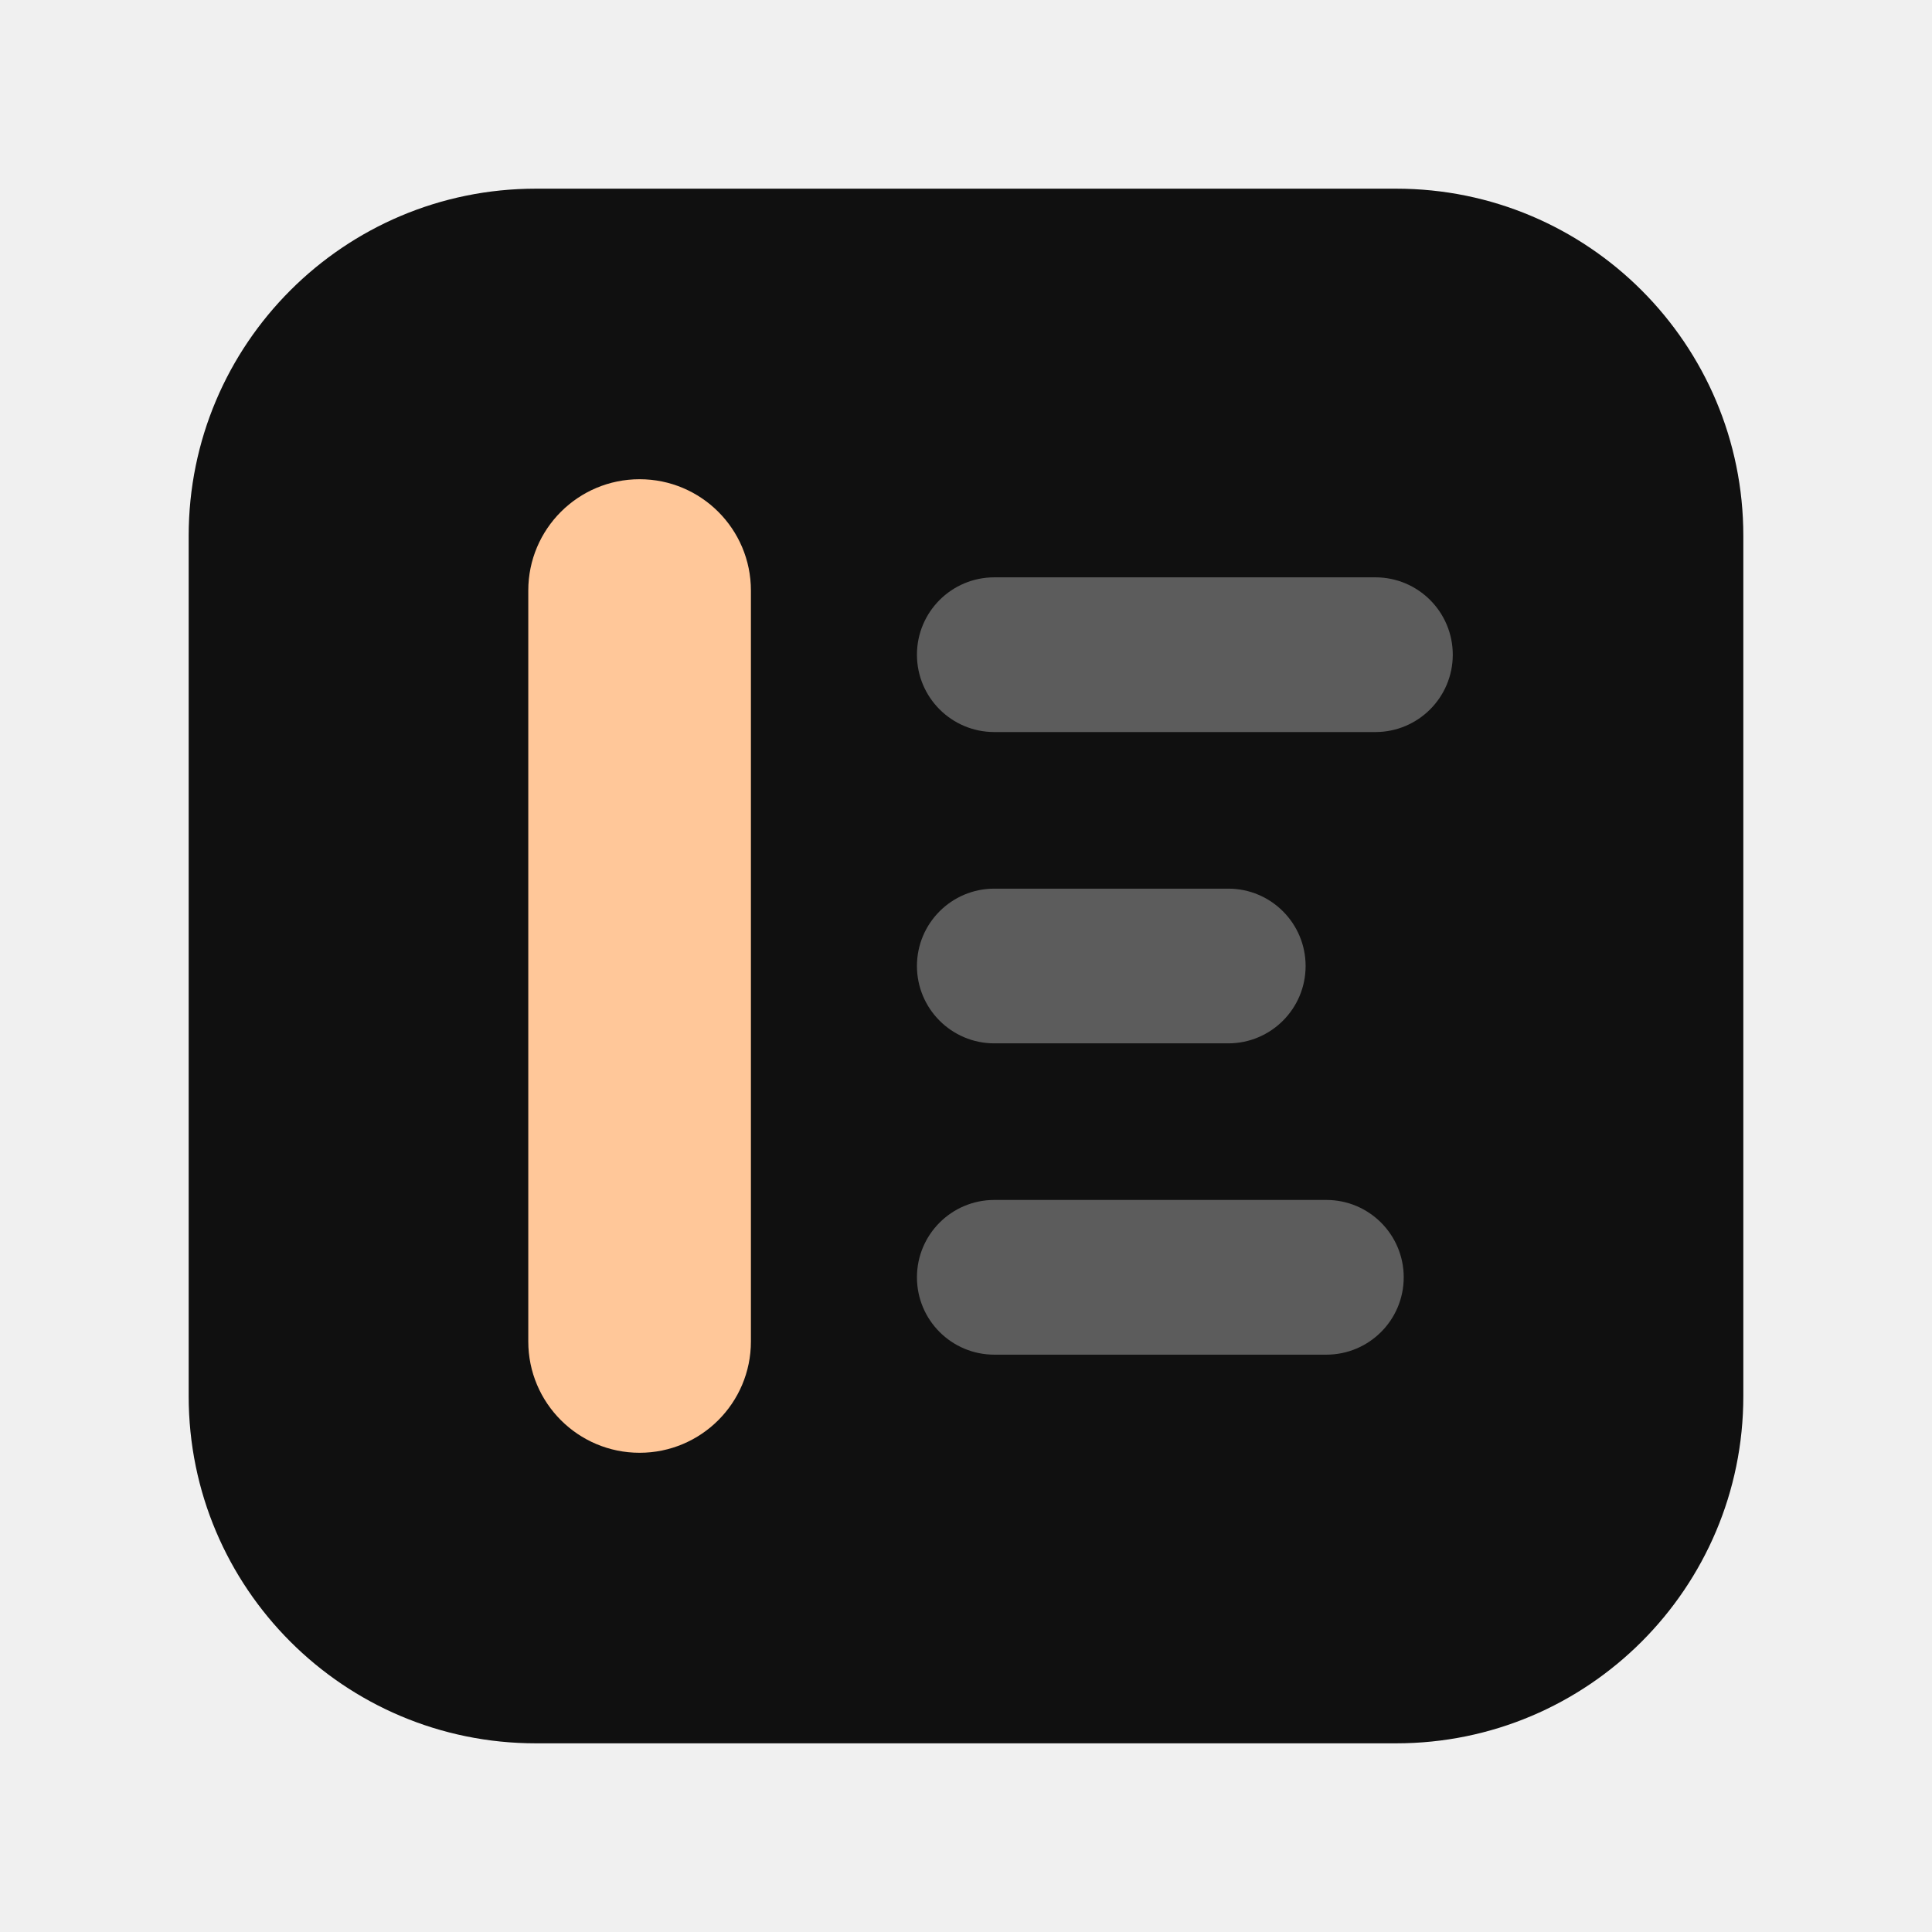
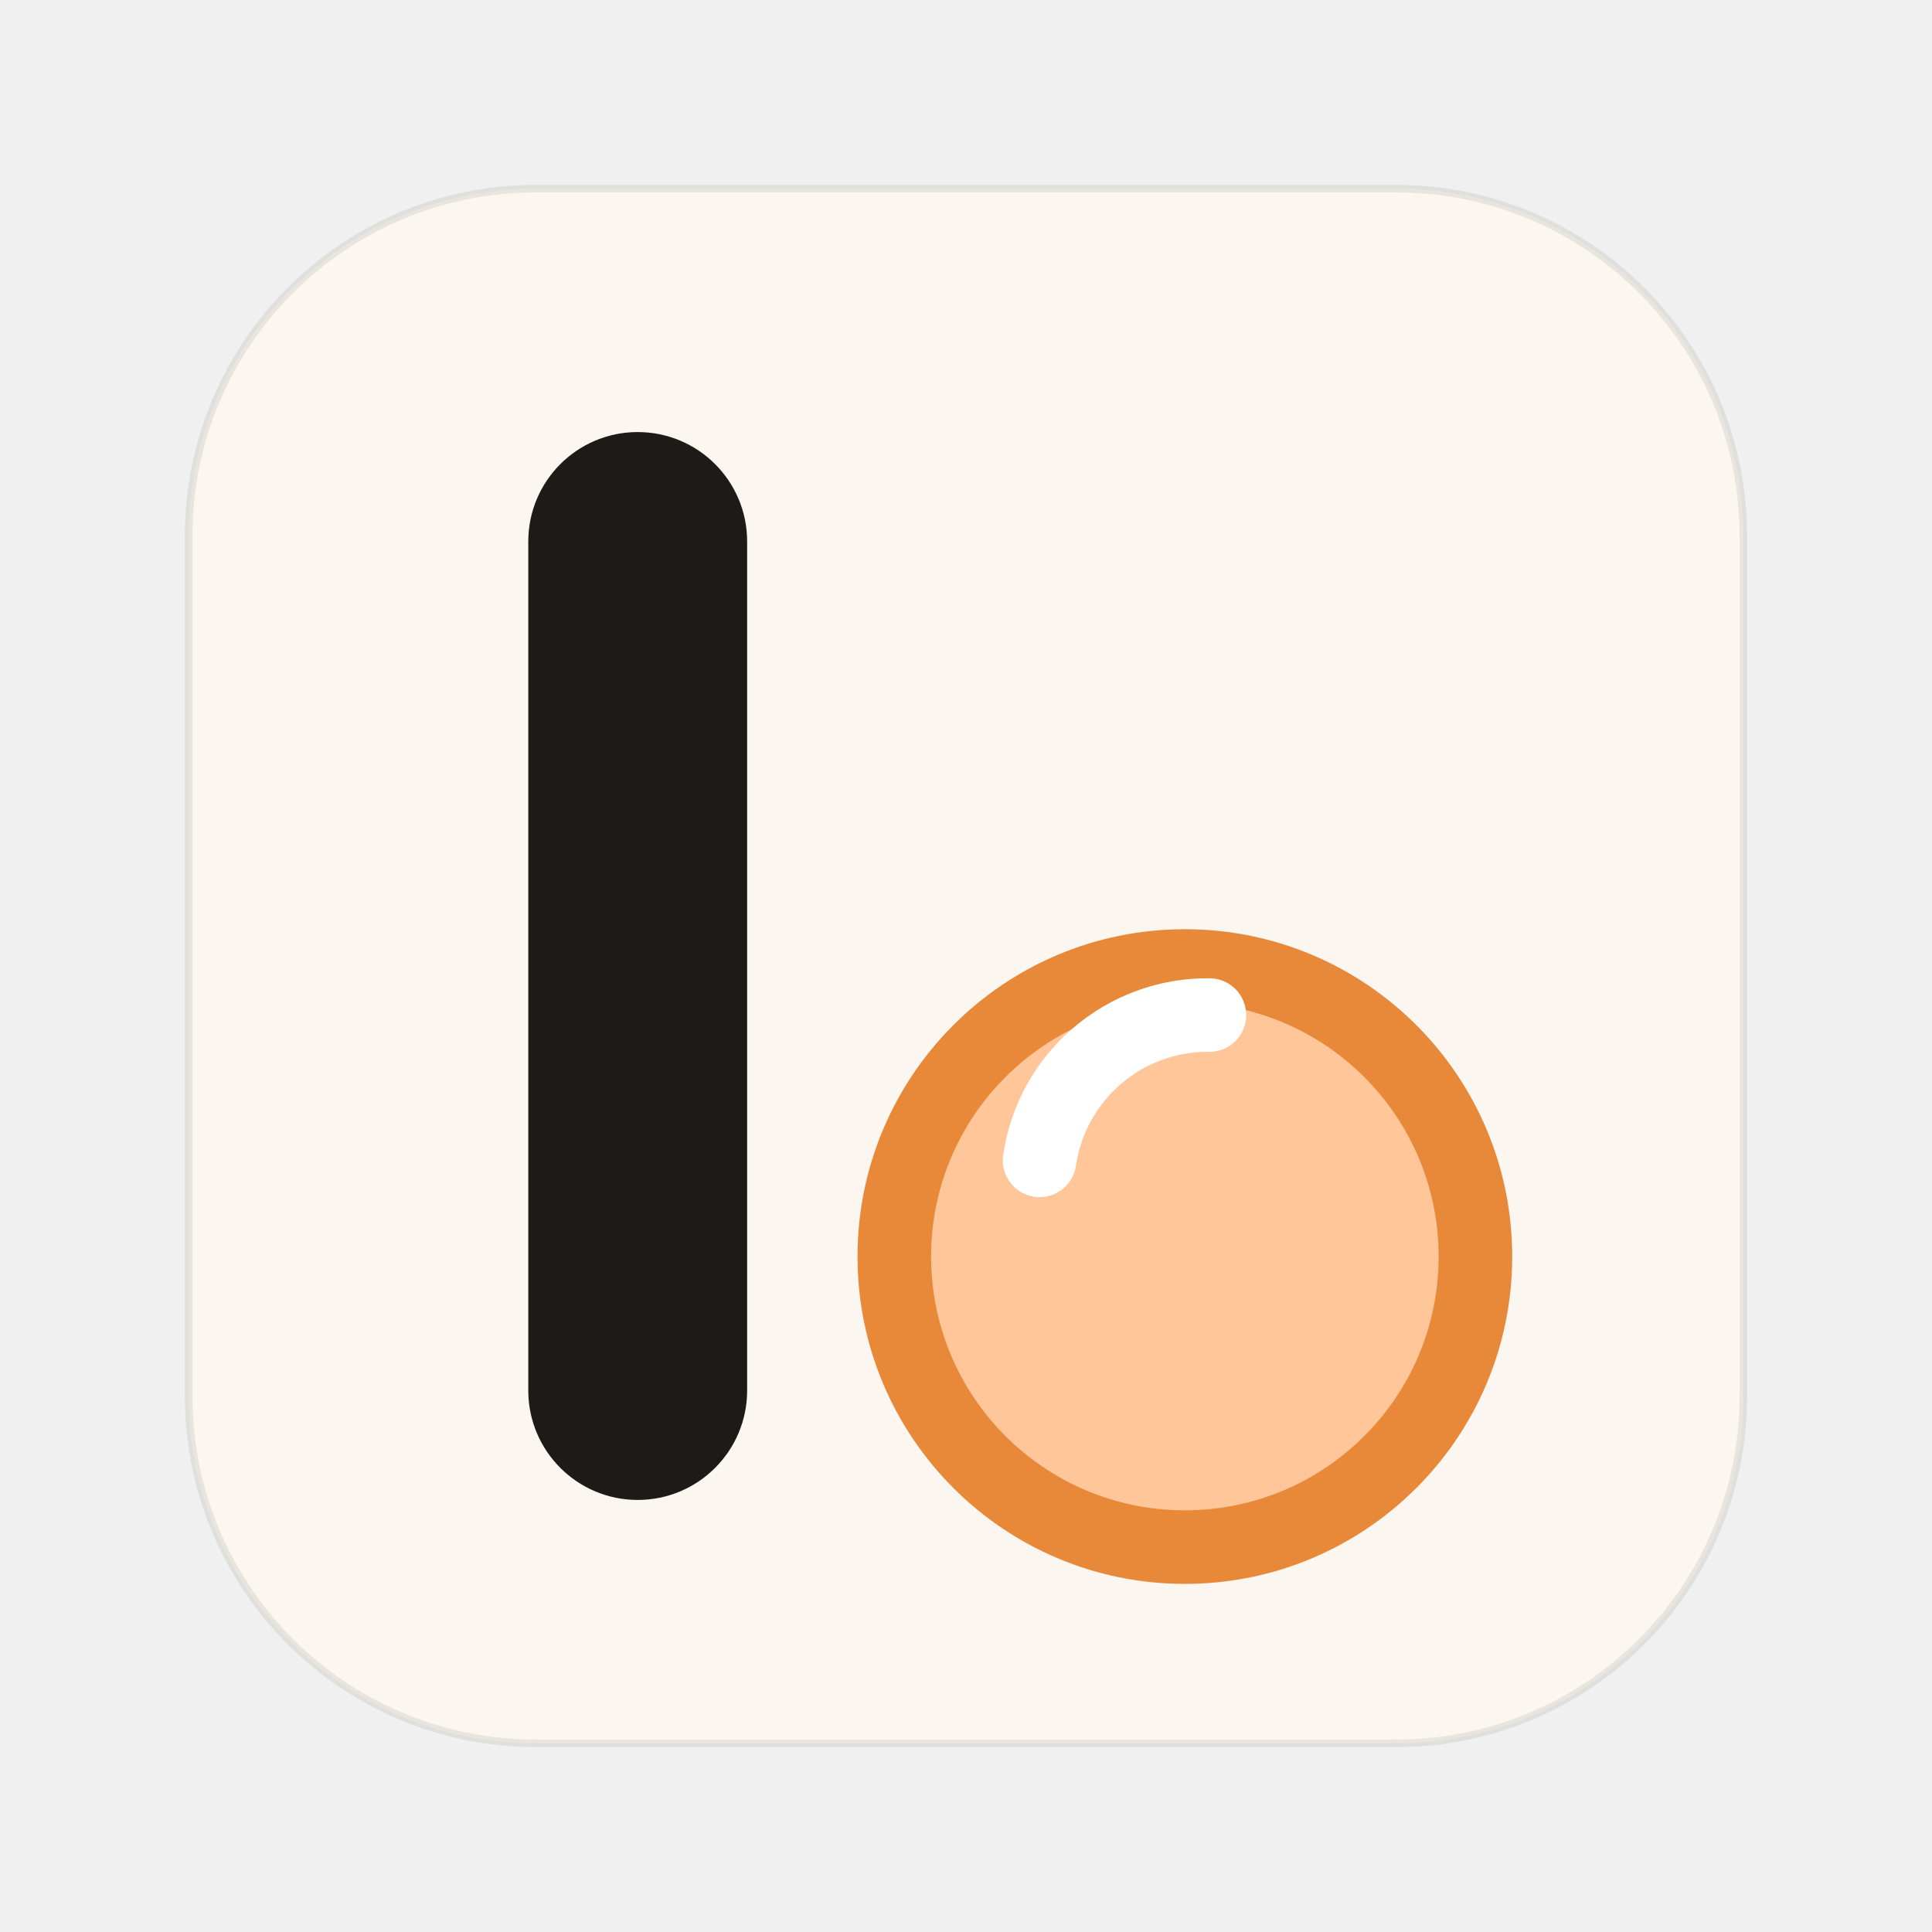
<svg xmlns="http://www.w3.org/2000/svg" viewBox="0 0 1024 1024">
-   <rect x="100" y="100" width="824" height="824" rx="184" fill="#101010" />
-   <rect x="280" y="254" width="118" height="516" rx="59" fill="#ffc799" />
-   <g fill="#ffffff" fill-opacity=".32">
-     <rect x="486" y="306" width="284" height="82" rx="41" />
-     <rect x="486" y="471" width="206" height="82" rx="41" />
-     <rect x="486" y="636" width="258" height="82" rx="41" />
-   </g>
+   <rect x="100" y="100" width="824" height="824" rx="184" fill="#fbf6ef" stroke="#1d1b18" stroke-opacity=".08" stroke-width="4" />
+   <rect x="280" y="229" width="116" height="566" rx="58" fill="#1d1b18" />
+   <circle cx="628" cy="666" r="154" fill="#ffc799" stroke="#e8893a" stroke-width="39" />
+   <path d="M551 615 a90 90 0 0 1 90 -77" fill="none" stroke="#ffffff" stroke-width="39" stroke-linecap="round" />
</svg>
